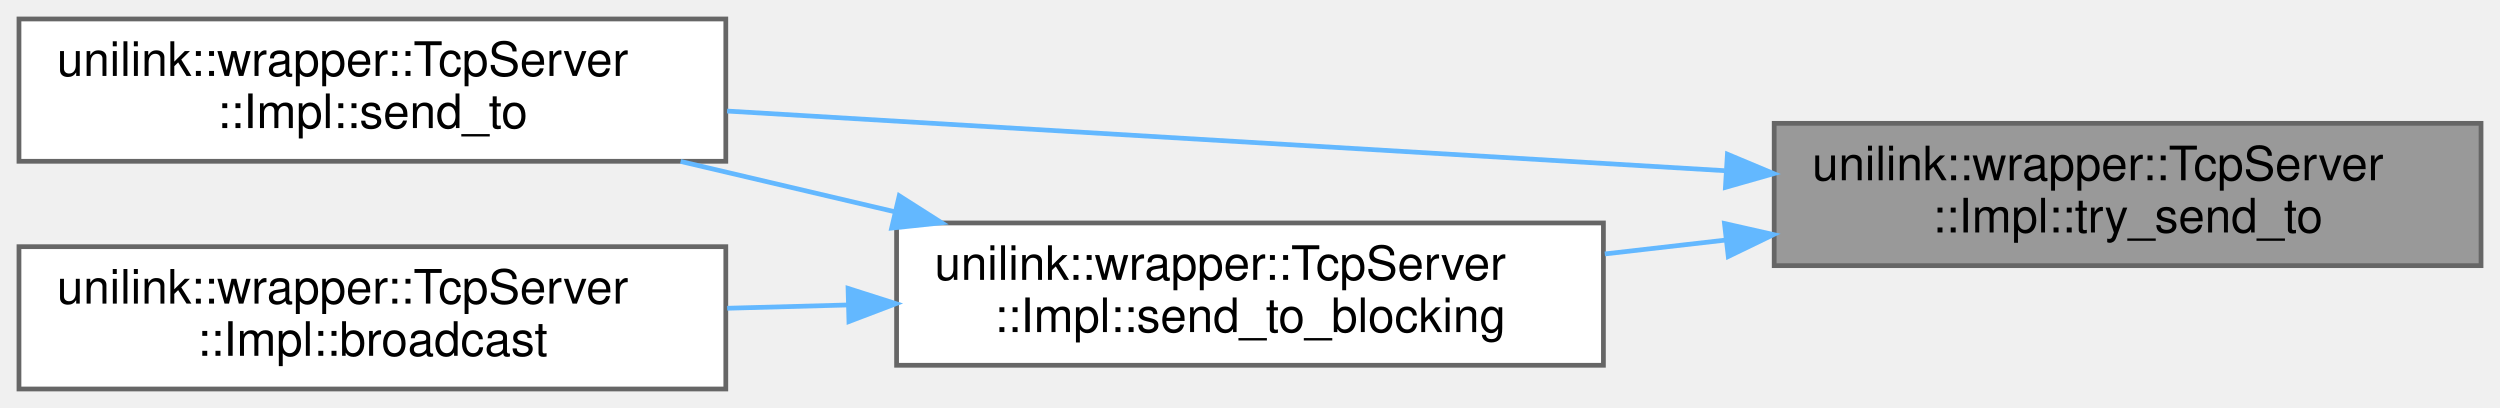
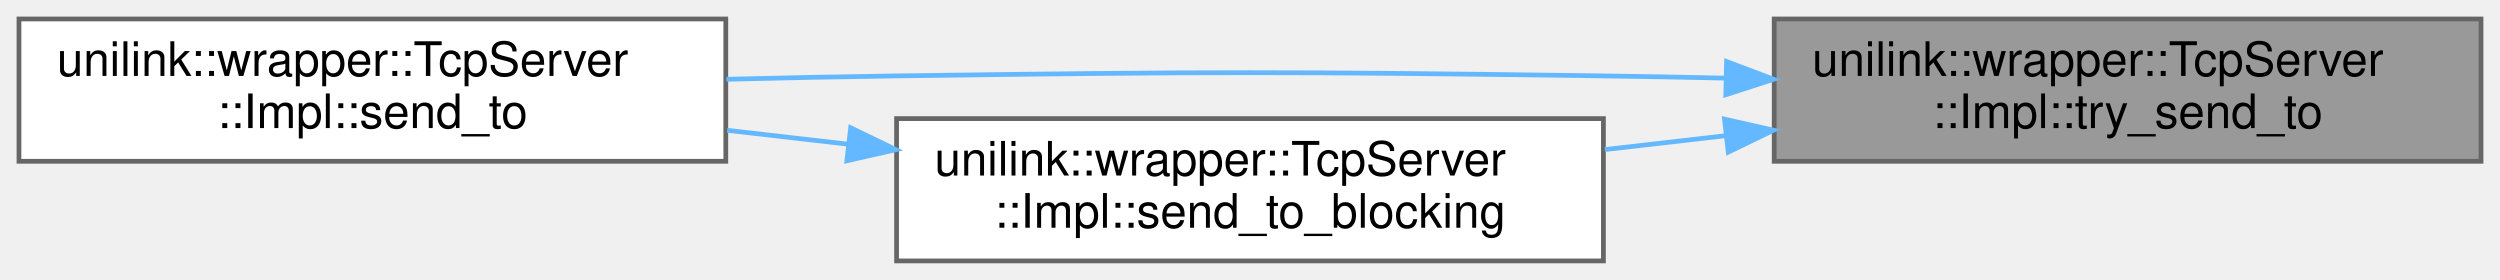
- <svg xmlns="http://www.w3.org/2000/svg" xmlns:xlink="http://www.w3.org/1999/xlink" width="527pt" height="86pt" viewBox="0.00 0.00 527.00 86.00">
-   <g id="graph0" class="graph" transform="scale(1 1) rotate(0) translate(4 82)">
+ <svg xmlns="http://www.w3.org/2000/svg" xmlns:xlink="http://www.w3.org/1999/xlink" width="527pt" height="59pt" viewBox="0.00 0.00 527.00 59.00">
+   <g id="graph0" class="graph" transform="scale(1 1) rotate(0) translate(4 55)">
    <g id="Node000001" class="node">
      <g id="a_Node000001">
        <a xlink:title=" ">
-           <polygon fill="#999999" stroke="#666666" points="519,-56 370,-56 370,-26 519,-26 519,-56" />
-           <text text-anchor="start" x="378" y="-44" font-family="Helvetica,sans-Serif" font-size="10.00">unilink::wrapper::TcpServer</text>
-           <text text-anchor="middle" x="444.5" y="-33" font-family="Helvetica,sans-Serif" font-size="10.00">::Impl::try_send_to</text>
+           <polygon fill="#999999" stroke="#666666" points="519,-51 370,-51 370,-21 519,-21 519,-51" />
+           <text text-anchor="start" x="378" y="-39" font-family="Helvetica,sans-Serif" font-size="10.00">unilink::wrapper::TcpServer</text>
+           <text text-anchor="middle" x="444.5" y="-28" font-family="Helvetica,sans-Serif" font-size="10.00">::Impl::try_send_to</text>
        </a>
      </g>
    </g>
    <g id="Node000002" class="node">
      <g id="a_Node000002">
        <a xlink:href="structunilink_1_1wrapper_1_1TcpServer_1_1Impl.html#a05544bfff540abac6e60839c58294309" target="_top" xlink:title=" ">
-           <polygon fill="white" stroke="#666666" points="149,-78 0,-78 0,-48 149,-48 149,-78" />
-           <text text-anchor="start" x="8" y="-66" font-family="Helvetica,sans-Serif" font-size="10.00">unilink::wrapper::TcpServer</text>
-           <text text-anchor="middle" x="74.5" y="-55" font-family="Helvetica,sans-Serif" font-size="10.00">::Impl::send_to</text>
+           <polygon fill="white" stroke="#666666" points="149,-51 0,-51 0,-21 149,-21 149,-51" />
+           <text text-anchor="start" x="8" y="-39" font-family="Helvetica,sans-Serif" font-size="10.00">unilink::wrapper::TcpServer</text>
+           <text text-anchor="middle" x="74.5" y="-28" font-family="Helvetica,sans-Serif" font-size="10.00">::Impl::send_to</text>
        </a>
      </g>
    </g>
    <g id="edge1_Node000001_Node000002" class="edge">
      <g id="a_edge1_Node000001_Node000002">
        <a xlink:title=" ">
-           <path fill="none" stroke="#63b8ff" d="M359.55,-46.02C296.17,-49.81 210.02,-54.96 149.27,-58.59" />
-           <polygon fill="#63b8ff" stroke="#63b8ff" points="360.14,-49.49 369.91,-45.4 359.72,-42.5 360.14,-49.49" />
+           <path fill="none" stroke="#63b8ff" d="M359.71,-38.53C351.03,-38.72 342.34,-38.89 334,-39 267.78,-39.91 251.22,-39.91 185,-39 173.4,-38.84 161.11,-38.59 149.12,-38.29" />
+           <polygon fill="#63b8ff" stroke="#63b8ff" points="359.96,-42.03 369.88,-38.29 359.8,-35.03 359.96,-42.03" />
        </a>
      </g>
    </g>
    <g id="Node000003" class="node">
      <g id="a_Node000003">
        <a xlink:href="structunilink_1_1wrapper_1_1TcpServer_1_1Impl.html#af9ba9f7ca559b421eb2c736c458cb63a" target="_top" xlink:title=" ">
-           <polygon fill="white" stroke="#666666" points="334,-35 185,-35 185,-5 334,-5 334,-35" />
-           <text text-anchor="start" x="193" y="-23" font-family="Helvetica,sans-Serif" font-size="10.00">unilink::wrapper::TcpServer</text>
-           <text text-anchor="middle" x="259.5" y="-12" font-family="Helvetica,sans-Serif" font-size="10.00">::Impl::send_to_blocking</text>
+           <polygon fill="white" stroke="#666666" points="334,-30 185,-30 185,0 334,0 334,-30" />
+           <text text-anchor="start" x="193" y="-18" font-family="Helvetica,sans-Serif" font-size="10.00">unilink::wrapper::TcpServer</text>
+           <text text-anchor="middle" x="259.5" y="-7" font-family="Helvetica,sans-Serif" font-size="10.00">::Impl::send_to_blocking</text>
        </a>
      </g>
    </g>
    <g id="edge2_Node000001_Node000003" class="edge">
      <g id="a_edge2_Node000001_Node000003">
        <a xlink:title=" ">
-           <path fill="none" stroke="#63b8ff" d="M359.89,-31.41C351.35,-30.43 342.72,-29.43 334.29,-28.47" />
-           <polygon fill="#63b8ff" stroke="#63b8ff" points="359.52,-34.89 369.86,-32.55 360.32,-27.93 359.52,-34.89" />
+           <path fill="none" stroke="#63b8ff" d="M359.89,-26.41C351.35,-25.43 342.72,-24.43 334.29,-23.47" />
+           <polygon fill="#63b8ff" stroke="#63b8ff" points="359.52,-29.89 369.86,-27.55 360.32,-22.93 359.52,-29.89" />
        </a>
      </g>
    </g>
-     <g id="edge4_Node000003_Node000002" class="edge">
-       <g id="a_edge4_Node000003_Node000002">
+     <g id="edge3_Node000003_Node000002" class="edge">
+       <g id="a_edge3_Node000003_Node000002">
        <a xlink:title=" ">
-           <path fill="none" stroke="#63b8ff" d="M184.75,-37.33C169.75,-40.85 154.09,-44.53 139.47,-47.97" />
-           <polygon fill="#63b8ff" stroke="#63b8ff" points="185.56,-40.73 194.5,-35.04 183.96,-33.92 185.56,-40.73" />
-         </a>
-       </g>
-     </g>
-     <g id="Node000004" class="node">
-       <g id="a_Node000004">
-         <a xlink:href="structunilink_1_1wrapper_1_1TcpServer_1_1Impl.html#ab8c41894c3459280cc2c651a698dc16e" target="_top" xlink:title=" ">
-           <polygon fill="white" stroke="#666666" points="149,-30 0,-30 0,0 149,0 149,-30" />
-           <text text-anchor="start" x="8" y="-18" font-family="Helvetica,sans-Serif" font-size="10.00">unilink::wrapper::TcpServer</text>
-           <text text-anchor="middle" x="74.5" y="-7" font-family="Helvetica,sans-Serif" font-size="10.00">::Impl::broadcast</text>
-         </a>
-       </g>
-     </g>
-     <g id="edge3_Node000003_Node000004" class="edge">
-       <g id="a_edge3_Node000003_Node000004">
-         <a xlink:title=" ">
-           <path fill="none" stroke="#63b8ff" d="M174.61,-17.71C166.16,-17.48 157.62,-17.24 149.29,-17.02" />
-           <polygon fill="#63b8ff" stroke="#63b8ff" points="174.77,-21.21 184.86,-17.99 174.96,-14.22 174.77,-21.21" />
+           <path fill="none" stroke="#63b8ff" d="M174.89,-24.59C166.35,-25.57 157.72,-26.57 149.29,-27.53" />
+           <polygon fill="#63b8ff" stroke="#63b8ff" points="175.32,-28.07 184.86,-23.45 174.52,-21.11 175.32,-28.07" />
        </a>
      </g>
    </g>
  </g>
</svg>
